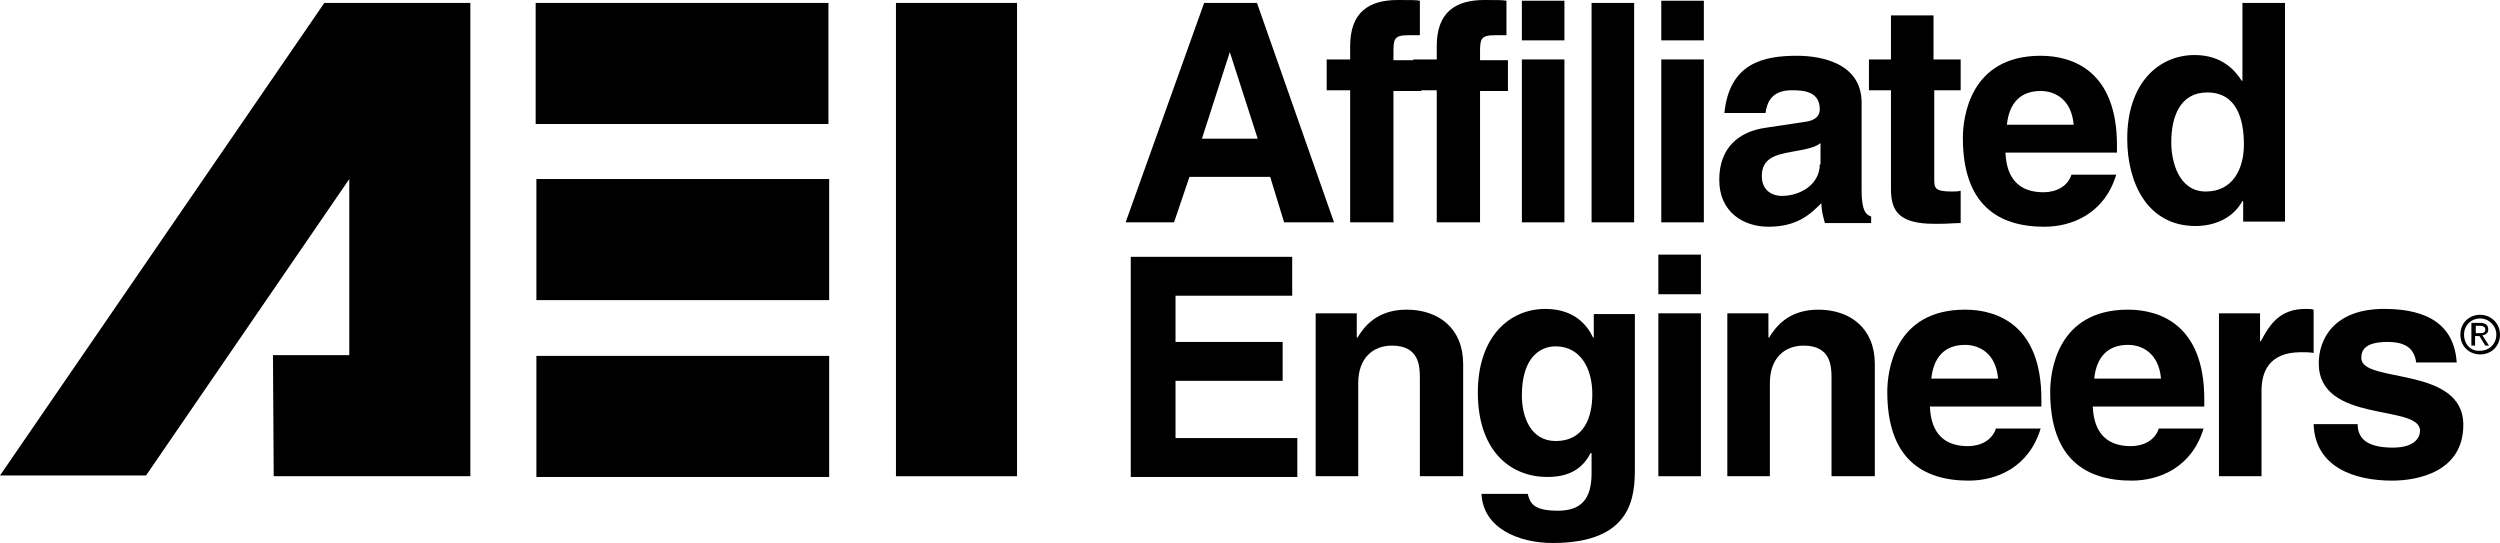
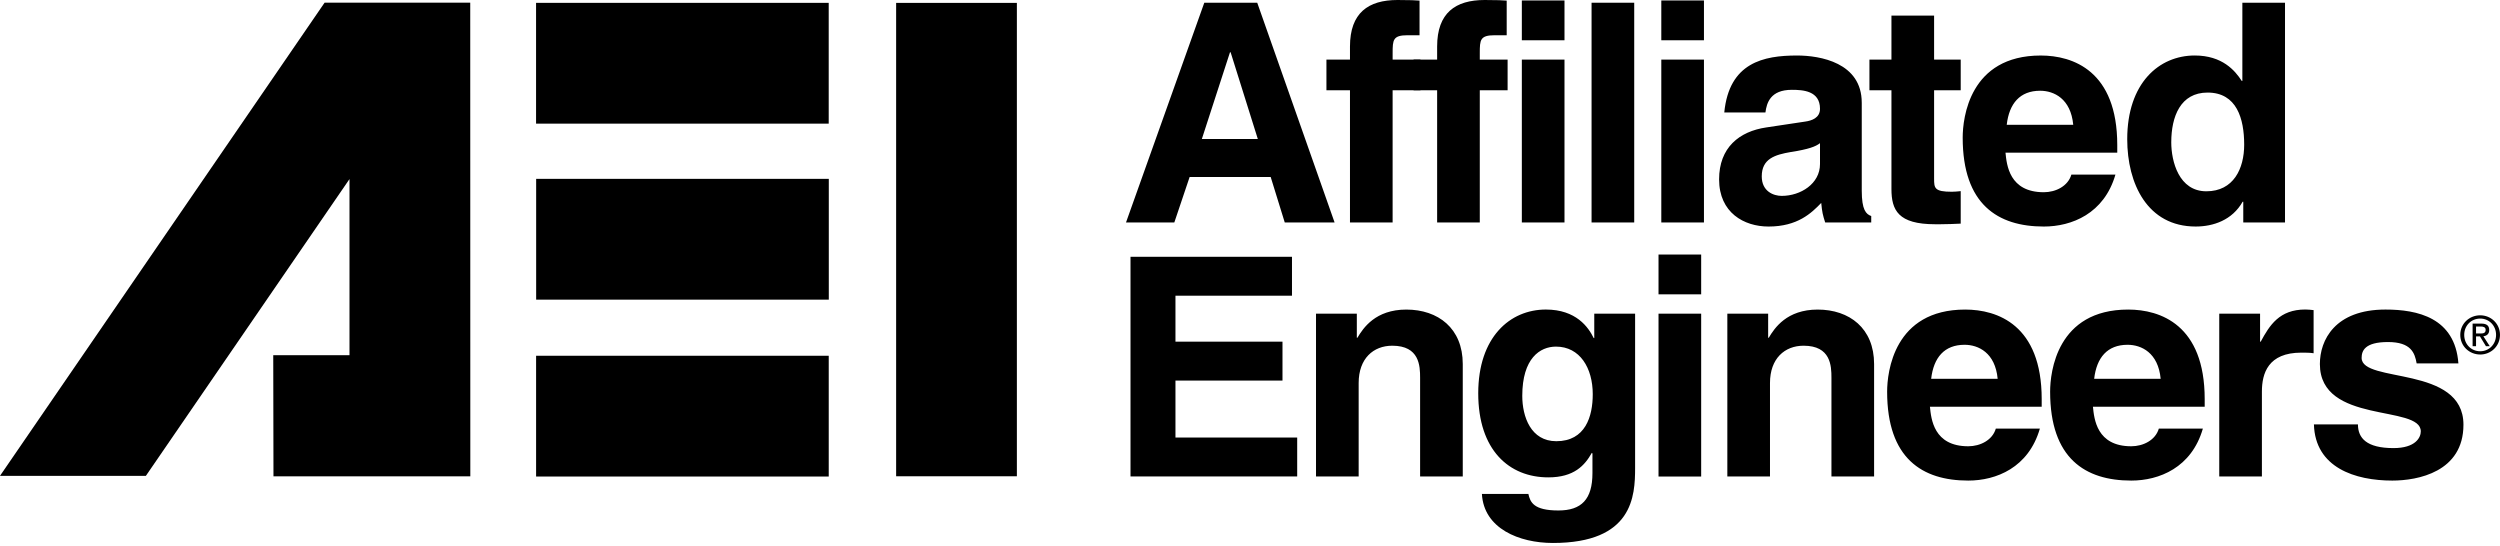
- <svg xmlns="http://www.w3.org/2000/svg" id="Layer_1" viewBox="0 0 340.7 74">
-   <path d="M64.1 64.9V.4H44.2L0 64.8h19.9l27.7-40.4v24H37.2l.1 16.5z" />
-   <path d="M73 .4h39.9v16.5H73z" />
-   <path d="M73.1 24.4H113v16.5H73.1z" />
-   <path d="M122.1.4h16.5v64.5h-16.5z" />
-   <path d="M167.6 7.1l3.8 11.8h-7.6l3.8-11.8zm-5.5 17h11l1.9 6.2h6.8L171.3.4h-7.2l-10.7 29.9h6.6l2.1-6.2z" />
-   <path d="M189.8 30.3H184v-18h-3.2V8.1h3.2V6.3c0-4.6 2.5-6.3 6.5-6.3 1.7 0 2.5 0 3 .1v4.7h-1.6c-2 0-2 .6-2 2.5v.9h3.8v4.2h-3.8v17.9z" />
-   <path d="M201.6 30.3h-5.8v-18h-3.2V8.1h3.2V6.3c0-4.6 2.5-6.3 6.5-6.3 1.7 0 2.5 0 3 .1v4.7h-1.6c-2 0-2 .6-2 2.5v.9h3.8v4.2h-3.8v17.9z" />
-   <path d="M213.2 8.1v22.2h-5.8V8.1h5.8zm0-2.6h-5.8V.1h5.8v5.4z" />
-   <path d="M222.7 30.3h-5.8V.4h5.8v29.9z" />
-   <path d="M232.2 8.1v22.2h-5.8V8.1h5.8zm0-2.6h-5.8V.1h5.8v5.4z" />
-   <path d="M248 22.4c0 2.7-2.6 4.3-5.2 4.3-1.1 0-2.7-.6-2.7-2.7 0-2.4 1.8-2.9 4-3.3 2.4-.4 3.4-.7 4-1.2v2.9zm5.7-8.4c0-5.5-5.7-6.4-8.8-6.4-4.6 0-9.2 1-9.9 7.8h5.6c.2-1.3.7-3.1 3.6-3.1 1.5 0 3.8.1 3.8 2.6 0 1.2-1.1 1.6-2 1.7l-5.3.8c-3.7.5-6.4 2.7-6.4 7.1 0 4.5 3.4 6.4 6.7 6.4 4 0 5.8-1.8 7.2-3.2.1 1.3.2 1.6.5 2.7h6.3v-.9c-.7-.2-1.3-.8-1.3-3.5V14z" />
-   <path d="M263.6 8.1h3.6v4.2h-3.6v12c0 1.3 0 1.8 2.4 1.8.4 0 .8 0 1.2-.1v4.4c-.9 0-1.8.1-2.8.1h-.8c-5 0-5.9-1.9-5.9-4.8V12.3h-3V8.1h3v-6h5.8v6z" />
-   <path d="M273.5 17c.3-2.9 1.8-4.6 4.6-4.6 1.9 0 4.2 1.1 4.5 4.6h-9.1zm8.8 6.8c-.5 1.6-2.1 2.4-3.8 2.4-4.7 0-5.1-3.7-5.2-5.4h15.2v-1c0-10.1-6-12.2-10.4-12.2-9.7 0-10.6 8.5-10.6 11.2 0 9.1 4.8 12.1 11.1 12.1 3.8 0 8.2-1.8 9.8-7.1h-6.1z" />
-   <path d="M295.9 19.4c0-3.5 1.2-6.8 4.9-6.8 4 0 5 3.6 5 7.1 0 3.3-1.5 6.4-5.2 6.4s-4.7-4.1-4.7-6.7zm15.5-19h-5.8V11h-.1c-.9-1.4-2.7-3.5-6.4-3.5-4.9 0-9.2 3.8-9.2 11.4 0 6.1 2.8 11.9 9.3 11.9 2.4 0 5-.9 6.4-3.4h.1v2.8h5.7V.4z" />
-   <path d="M176.1 40.3h-15.9v6.3h14.6v5.3h-14.6v7.8h16.6V65h-22.7V35h22v5.3z" />
-   <path d="M199.3 64.9h-5.8V51.5c0-1.6-.1-4.4-3.8-4.4-2.6 0-4.6 1.7-4.6 5.1v12.7h-5.8V42.7h5.6V46h.1c.8-1.3 2.5-3.8 6.7-3.8 4.3 0 7.7 2.5 7.7 7.4v15.3z" />
-   <path d="M207.4 53.9c0-5.1 2.4-6.7 4.6-6.7 3.3 0 5 2.9 5 6.5 0 3-1 6.4-5 6.4-3.4 0-4.6-3.3-4.6-6.2zm9.8-11.2V46h-.1c-.7-1.5-2.4-3.9-6.5-3.9-4.9 0-9.2 3.8-9.2 11.4 0 7.7 4.2 11.5 9.5 11.5 3.5 0 5-1.6 5.9-3.3l.1.1v2.7c0 3.6-1.5 5.1-4.6 5.1-3.4 0-3.8-1.1-4.1-2.3h-6.3c.2 4.7 5.1 6.7 9.7 6.7 10.9 0 11.2-6.4 11.2-10.2v-21h-5.6z" />
-   <path d="M231.8 42.7v22.2H226V42.7h5.8zm0-2.6H226v-5.4h5.8v5.4z" />
-   <path d="M255.4 64.9h-5.8V51.5c0-1.6-.1-4.4-3.8-4.4-2.6 0-4.6 1.7-4.6 5.1v12.7h-5.8V42.7h5.6V46h.1c.8-1.3 2.5-3.8 6.7-3.8 4.3 0 7.7 2.5 7.7 7.4v15.3z" />
-   <path d="M263.2 51.6c.3-2.9 1.8-4.6 4.6-4.6 1.9 0 4.2 1.1 4.5 4.6h-9.1zm8.8 6.8c-.5 1.6-2.1 2.4-3.8 2.4-4.7 0-5.1-3.7-5.2-5.4h15.2v-1c0-10.1-6-12.2-10.4-12.2-9.7 0-10.6 8.5-10.6 11.2 0 9.1 4.8 12.1 11.1 12.1 3.8 0 8.2-1.8 9.8-7.1H272z" />
-   <path d="M285.4 51.6c.3-2.9 1.8-4.6 4.6-4.6 1.9 0 4.2 1.1 4.5 4.6h-9.1zm8.8 6.8c-.5 1.6-2.1 2.4-3.8 2.4-4.7 0-5.1-3.7-5.2-5.4h15.2v-1c0-10.1-6-12.2-10.4-12.2-9.7 0-10.6 8.5-10.6 11.2 0 9.1 4.8 12.1 11.1 12.1 3.8 0 8.2-1.8 9.8-7.1h-6.1z" />
-   <path d="M302.4 42.7h5.6v3.8h.1c1.2-2.2 2.5-4.4 6.1-4.4.4 0 .8 0 1.1.1v5.9c-.5-.1-1.1-.1-1.7-.1-4.5 0-5.4 2.8-5.4 5.3v11.6h-5.8V42.7z" />
-   <path d="M329.3 49.5c-.2-1.4-.8-2.9-3.9-2.9-3.2 0-3.6 1.2-3.6 2.2 0 3.5 13.9 1 13.9 9.1 0 6.4-6.2 7.6-9.7 7.6-5.1 0-10.5-1.8-10.7-7.7h6c0 1.9 1.2 3.2 4.8 3.2 3 0 3.7-1.4 3.7-2.3 0-3.7-13.8-.9-13.8-9.2 0-3.2 2-7.4 8.9-7.4 4.3 0 9.5 1.1 9.9 7.3h-5.5z" />
-   <path d="M73.1 48.5H113V65H73.1z" />
-   <path d="M335.8 45.6c0-1.3 1-2.2 2.2-2.2 1.2 0 2.2 1 2.2 2.2 0 1.3-1 2.2-2.2 2.2-1.3.1-2.2-.9-2.2-2.2zm2.2 2.7c1.5 0 2.7-1.1 2.7-2.7 0-1.5-1.2-2.7-2.7-2.7-1.5 0-2.7 1.1-2.7 2.7s1.2 2.7 2.7 2.7zm-.6-2.5h.5l.8 1.3h.5l-.9-1.4c.5-.1.8-.3.8-.8 0-.6-.4-.9-1.1-.9h-1.2v3.1h.5v-1.3zm0-.4v-1h.6c.3 0 .7.1.7.5 0 .5-.4.5-.8.5h-.5z" />
+ <svg xmlns="http://www.w3.org/2000/svg" width="211" height="46" viewBox="0 0 211 46">
+   <path d="M0 40.161l12.31.004 17.187-25.051v14.863h-6.435l.019 10.227h16.614L39.688.224 27.398.223z" />
+   <path d="M45.244 10.435h24.699V.241H45.244z" />
+   <path d="M45.252 25.29H69.95V15.095H45.252z" />
+   <path d="M75.634 40.197h10.19V.244h-10.19z" />
+   <path d="M101.643.229l-6.608 18.546h4.078l1.292-3.837h6.841l1.187 3.837h4.206L106.11.229h-4.466zm2.17 4.18h.05l2.297 7.323h-4.724l2.376-7.323zm13.725 14.366h-3.6V7.62h-1.987V5.033h1.987V3.927c0-2.84 1.543-3.927 4.013-3.927 1.058 0 1.549.026 1.858.052v2.922h-1.006c-1.24 0-1.265.387-1.265 1.519v.54h2.349V7.62h-2.35v11.154z" />
+   <path d="M124.894 18.775h-3.6V7.62h-1.988V5.033h1.988V3.927c0-2.84 1.543-3.927 4.013-3.927 1.058 0 1.548.026 1.858.052v2.922h-1.006c-1.239 0-1.265.387-1.265 1.519v.54h2.348V7.62h-2.348v11.154zM128.443 3.4h3.6V.038h-3.6v3.36zm0 15.376h3.6V5.03h-3.6v13.745z" />
+   <path d="M134.328 18.776h3.6V.23h-3.6z" />
+   <path d="M140.214 3.4h3.6V.038h-3.6v3.36zm0 15.376h3.6V5.03h-3.6v13.745zm13.394-4.927c0 1.656-1.63 2.684-3.234 2.684-.698 0-1.682-.386-1.682-1.647 0-1.491 1.113-1.825 2.458-2.057 1.501-.231 2.096-.462 2.458-.745v1.765zm3.523-5.184c0-3.385-3.523-3.98-5.462-3.98-2.82 0-5.728.595-6.14 4.806h3.474c.103-.8.414-1.91 2.225-1.91.932 0 2.38.077 2.38 1.6 0 .773-.697 1.006-1.267 1.083l-3.26.49c-2.29.335-3.989 1.702-3.989 4.384 0 2.818 2.11 3.982 4.17 3.982 2.458 0 3.623-1.138 4.45-1.993.077.796.128 1.003.333 1.648h3.887v-.542c-.44-.155-.8-.516-.8-2.141V8.665zm6.107-3.632h2.246V7.62h-2.246v7.454c0 .801.026 1.11 1.497 1.11.232 0 .49-.026.749-.052v2.742c-.568.026-1.137.052-1.704.052h-.464c-3.112 0-3.678-1.19-3.678-2.975v-8.33h-1.858V5.032h1.858V1.315h3.6v3.718zm6.13 5.499c.206-1.795 1.112-2.873 2.82-2.873 1.163 0 2.586.668 2.793 2.873h-5.614zm5.457 4.203c-.284.975-1.319 1.489-2.327 1.489-2.924 0-3.13-2.311-3.234-3.337h9.433v-.647c0-6.262-3.742-7.554-6.458-7.554-6.02 0-6.588 5.28-6.588 6.932 0 5.639 2.967 7.502 6.847 7.502 2.353 0 5.09-1.086 6.045-4.385h-3.718zm8.43-2.73c0-2.16.772-4.192 3.064-4.192 2.471 0 3.09 2.212 3.09 4.398 0 2.031-.902 3.934-3.193 3.934-2.317 0-2.962-2.52-2.962-4.14zm9.6-11.777h-3.6v6.603h-.052c-.566-.88-1.648-2.147-3.966-2.147-3.015 0-5.699 2.329-5.699 7.064 0 3.756 1.703 7.371 5.777 7.371 1.493 0 3.09-.543 3.965-2.095h.052v1.75h3.523V.229z" />
+   <path d="M109.043 24.957h-9.834v3.879h9.033v3.284h-9.033v4.808h10.274v3.284H95.415V21.673h13.628z" />
+   <path d="M123.457 40.216h-3.6v-8.331c0-1.005-.052-2.707-2.348-2.707-1.601 0-2.838 1.083-2.838 3.147v7.89h-3.6V26.472h3.445v2.034h.05c.492-.827 1.523-2.378 4.129-2.378 2.679 0 4.762 1.576 4.762 4.598v9.49zm5.023-6.806c0-3.176 1.5-4.156 2.845-4.156 2.017 0 3.103 1.803 3.103 4.018 0 1.88-.62 3.966-3.077 3.966-2.148 0-2.871-2.069-2.871-3.828zm6.076-6.939v2.06h-.05c-.44-.906-1.476-2.406-4.036-2.406-3.025 0-5.707 2.328-5.707 7.07 0 4.793 2.605 7.095 5.915 7.095 2.173 0 3.077-1.008 3.672-2.07l.053.053v1.654c0 2.225-.933 3.157-2.873 3.157-2.094 0-2.38-.698-2.535-1.397h-3.922c.156 2.923 3.147 4.14 5.992 4.14 6.756 0 6.938-3.959 6.938-6.339V26.471h-3.447zm5.423 13.746h3.6V26.472h-3.6v13.745zm0-15.377h3.6V21.48h-3.6v3.361zm18.195 15.376h-3.6v-8.331c0-1.005-.052-2.707-2.349-2.707-1.6 0-2.838 1.083-2.838 3.147v7.89h-3.6V26.472h3.445v2.034h.052c.49-.827 1.522-2.378 4.128-2.378 2.68 0 4.762 1.576 4.762 4.598v9.49zm4.816-8.243c.206-1.795 1.112-2.873 2.818-2.873 1.166 0 2.59.667 2.795 2.873h-5.613zm5.457 4.203c-.284.975-1.319 1.489-2.327 1.489-2.924 0-3.13-2.311-3.234-3.337h9.433v-.648c0-6.261-3.742-7.553-6.458-7.553-6.02 0-6.587 5.28-6.587 6.932 0 5.639 2.967 7.502 6.846 7.502 2.354 0 5.09-1.086 6.044-4.385h-3.717zm8.3-4.203c.206-1.795 1.113-2.873 2.82-2.873 1.164 0 2.587.667 2.793 2.873h-5.613zm5.458 4.203c-.284.975-1.319 1.489-2.327 1.489-2.925 0-3.13-2.311-3.234-3.337h9.432v-.648c0-6.261-3.74-7.553-6.457-7.553-6.02 0-6.588 5.28-6.588 6.932 0 5.639 2.968 7.502 6.847 7.502 2.352 0 5.09-1.086 6.043-4.385h-3.716zm5.1-9.705h3.445v2.368h.053c.748-1.383 1.573-2.717 3.768-2.717.232 0 .464.027.697.052v3.64c-.31-.051-.697-.051-1.034-.051-2.814 0-3.329 1.758-3.329 3.286v7.167h-3.6V26.47zm16.66 4.2c-.154-.875-.464-1.803-2.42-1.803-1.965 0-2.224.747-2.224 1.34 0 2.166 8.594.592 8.594 5.637 0 3.992-3.86 4.716-6.007 4.716-3.13 0-6.51-1.087-6.613-4.741h3.716c0 1.153.724 1.999 3 1.999 1.863 0 2.304-.897 2.304-1.41 0-2.284-8.517-.564-8.517-5.685 0-2.011 1.259-4.598 5.536-4.598 2.682 0 5.87.673 6.155 4.546h-3.523z" />
+   <path d="M45.247 40.219h24.698V30.026H45.247z" />
+   <path d="M207.98 28.262c0-.784.59-1.375 1.349-1.375.748 0 1.339.59 1.339 1.375 0 .797-.591 1.384-1.34 1.384-.757 0-1.348-.587-1.348-1.384zm1.349 1.66c.902 0 1.67-.701 1.67-1.66 0-.951-.768-1.651-1.67-1.651-.912 0-1.682.7-1.682 1.65 0 .96.77 1.66 1.682 1.66zm-.351-1.528h.332l.505.827h.322l-.542-.84c.28-.036.494-.185.494-.526 0-.377-.222-.544-.674-.544h-.727v1.91h.29v-.827zm0-.246v-.591h.394c.202 0 .417.044.417.28 0 .293-.22.31-.465.31h-.346z" />
</svg>
